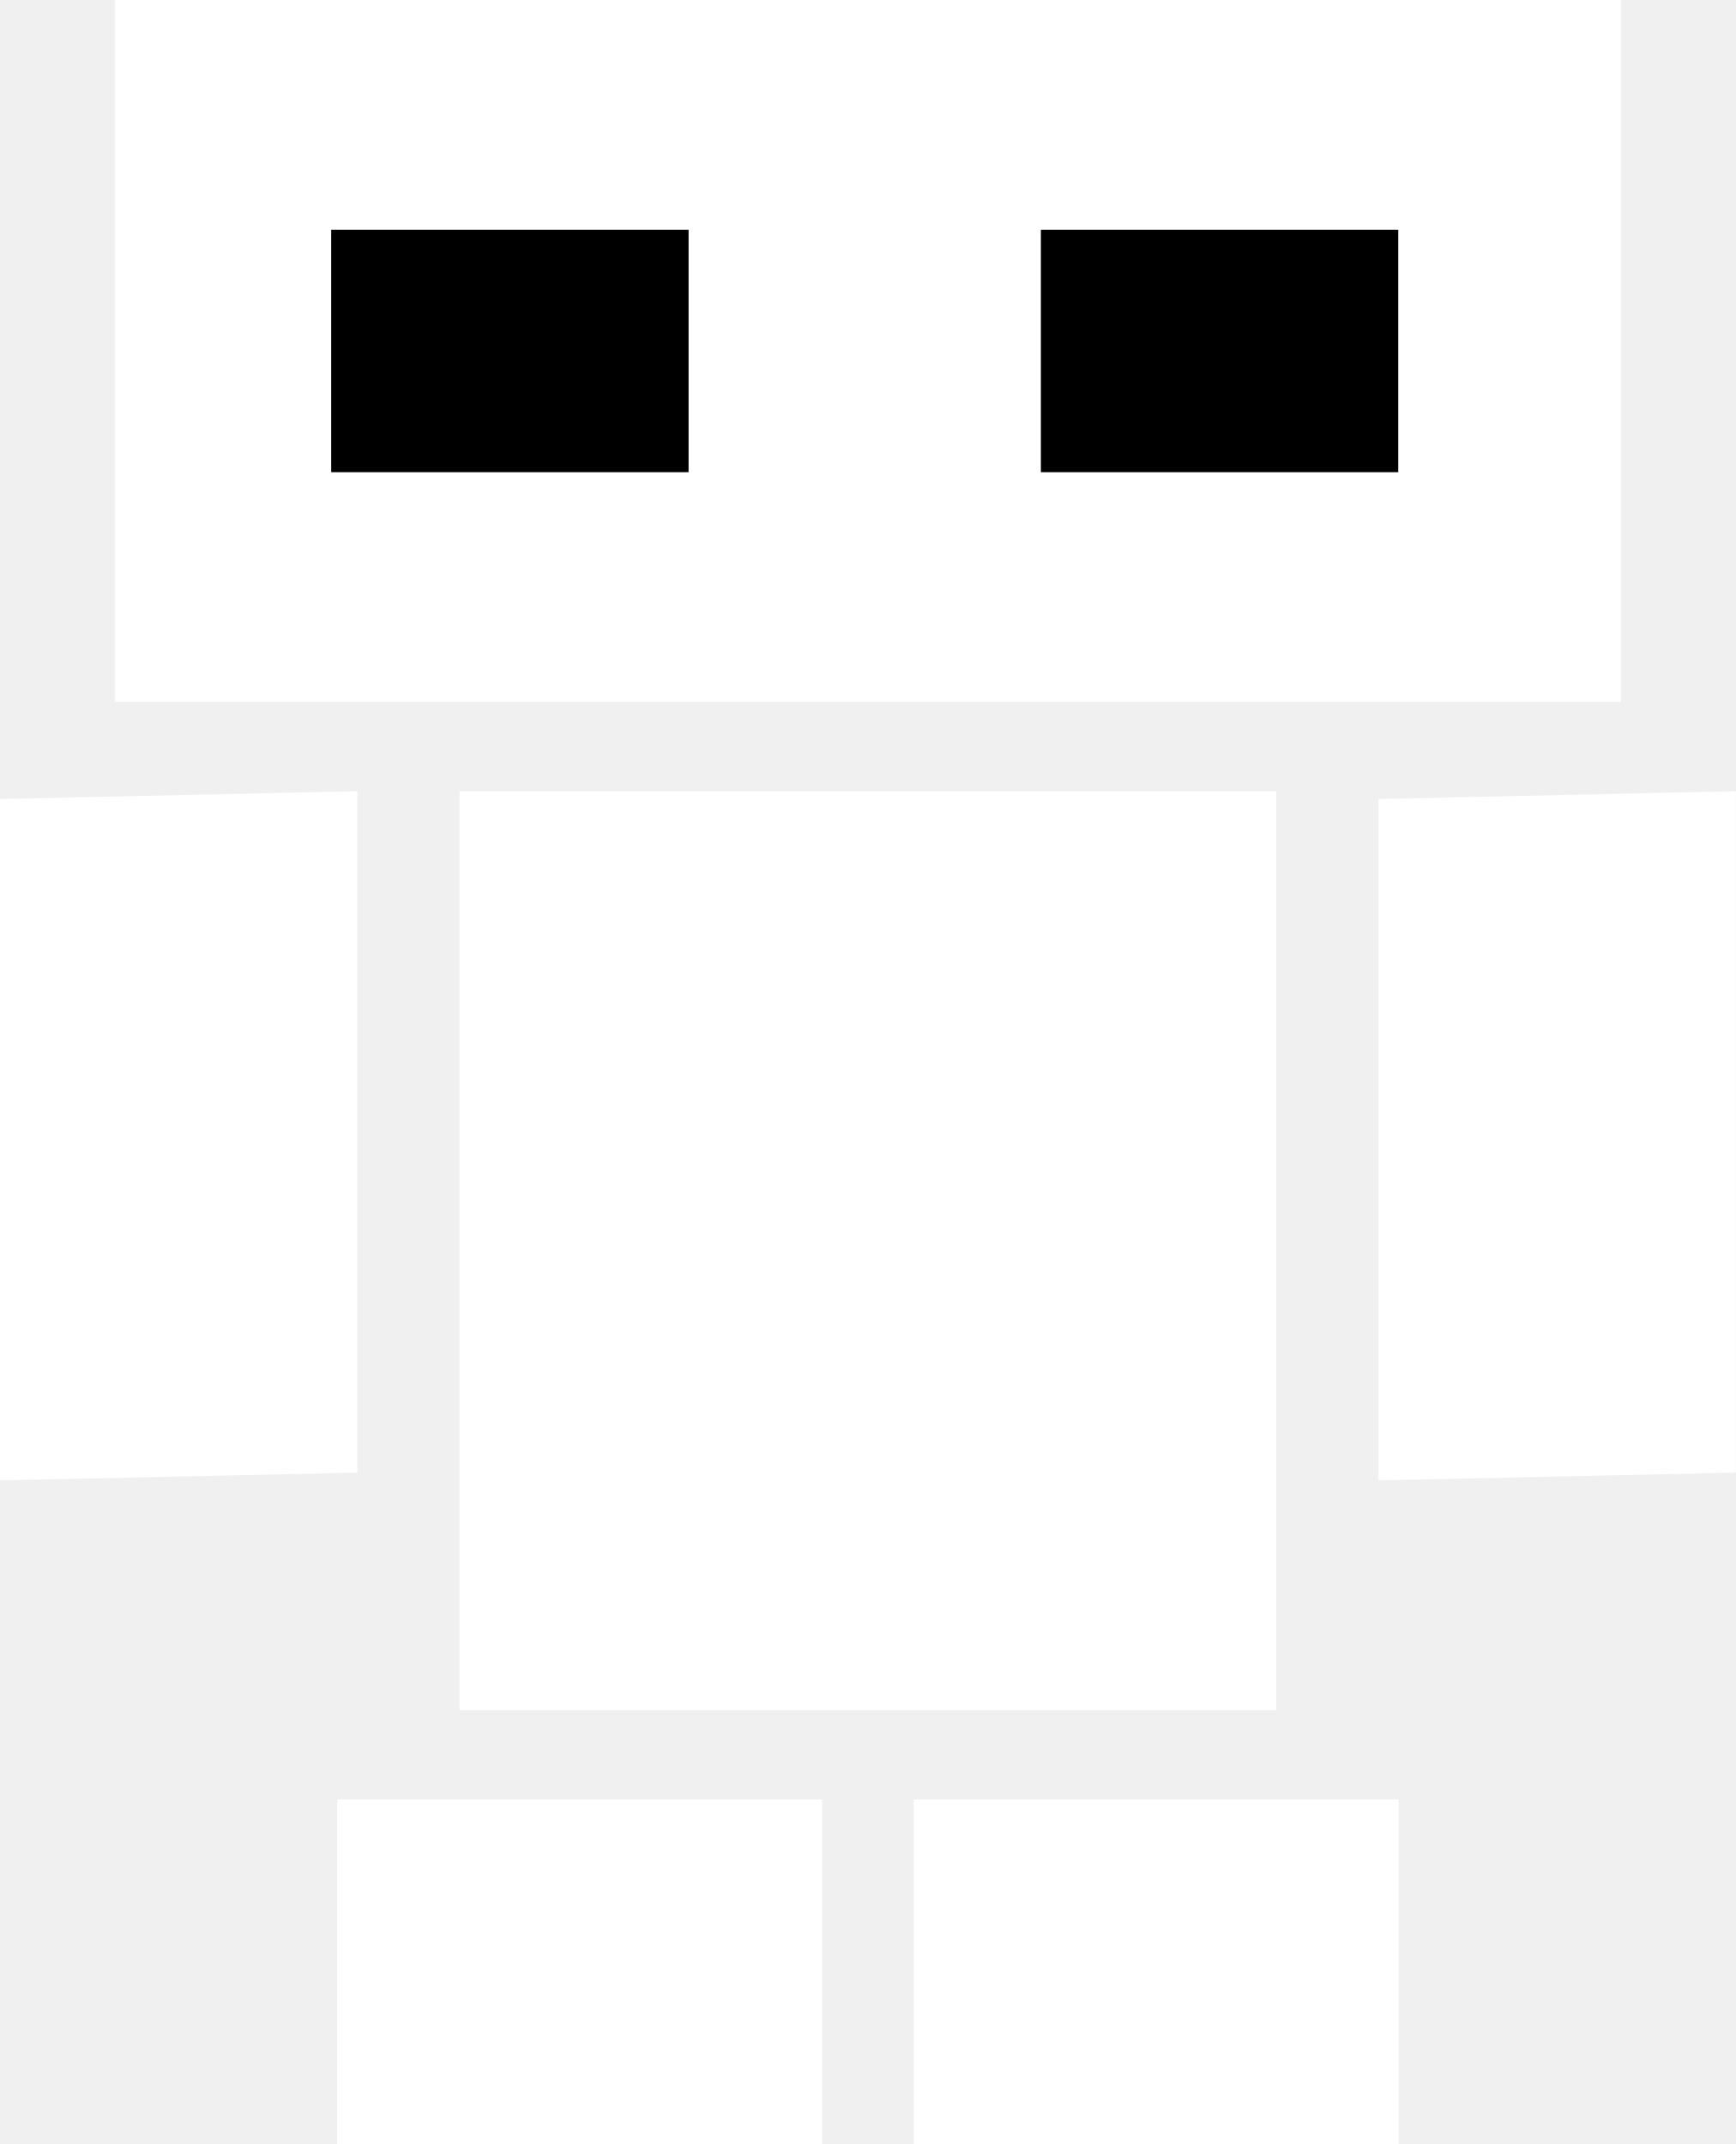
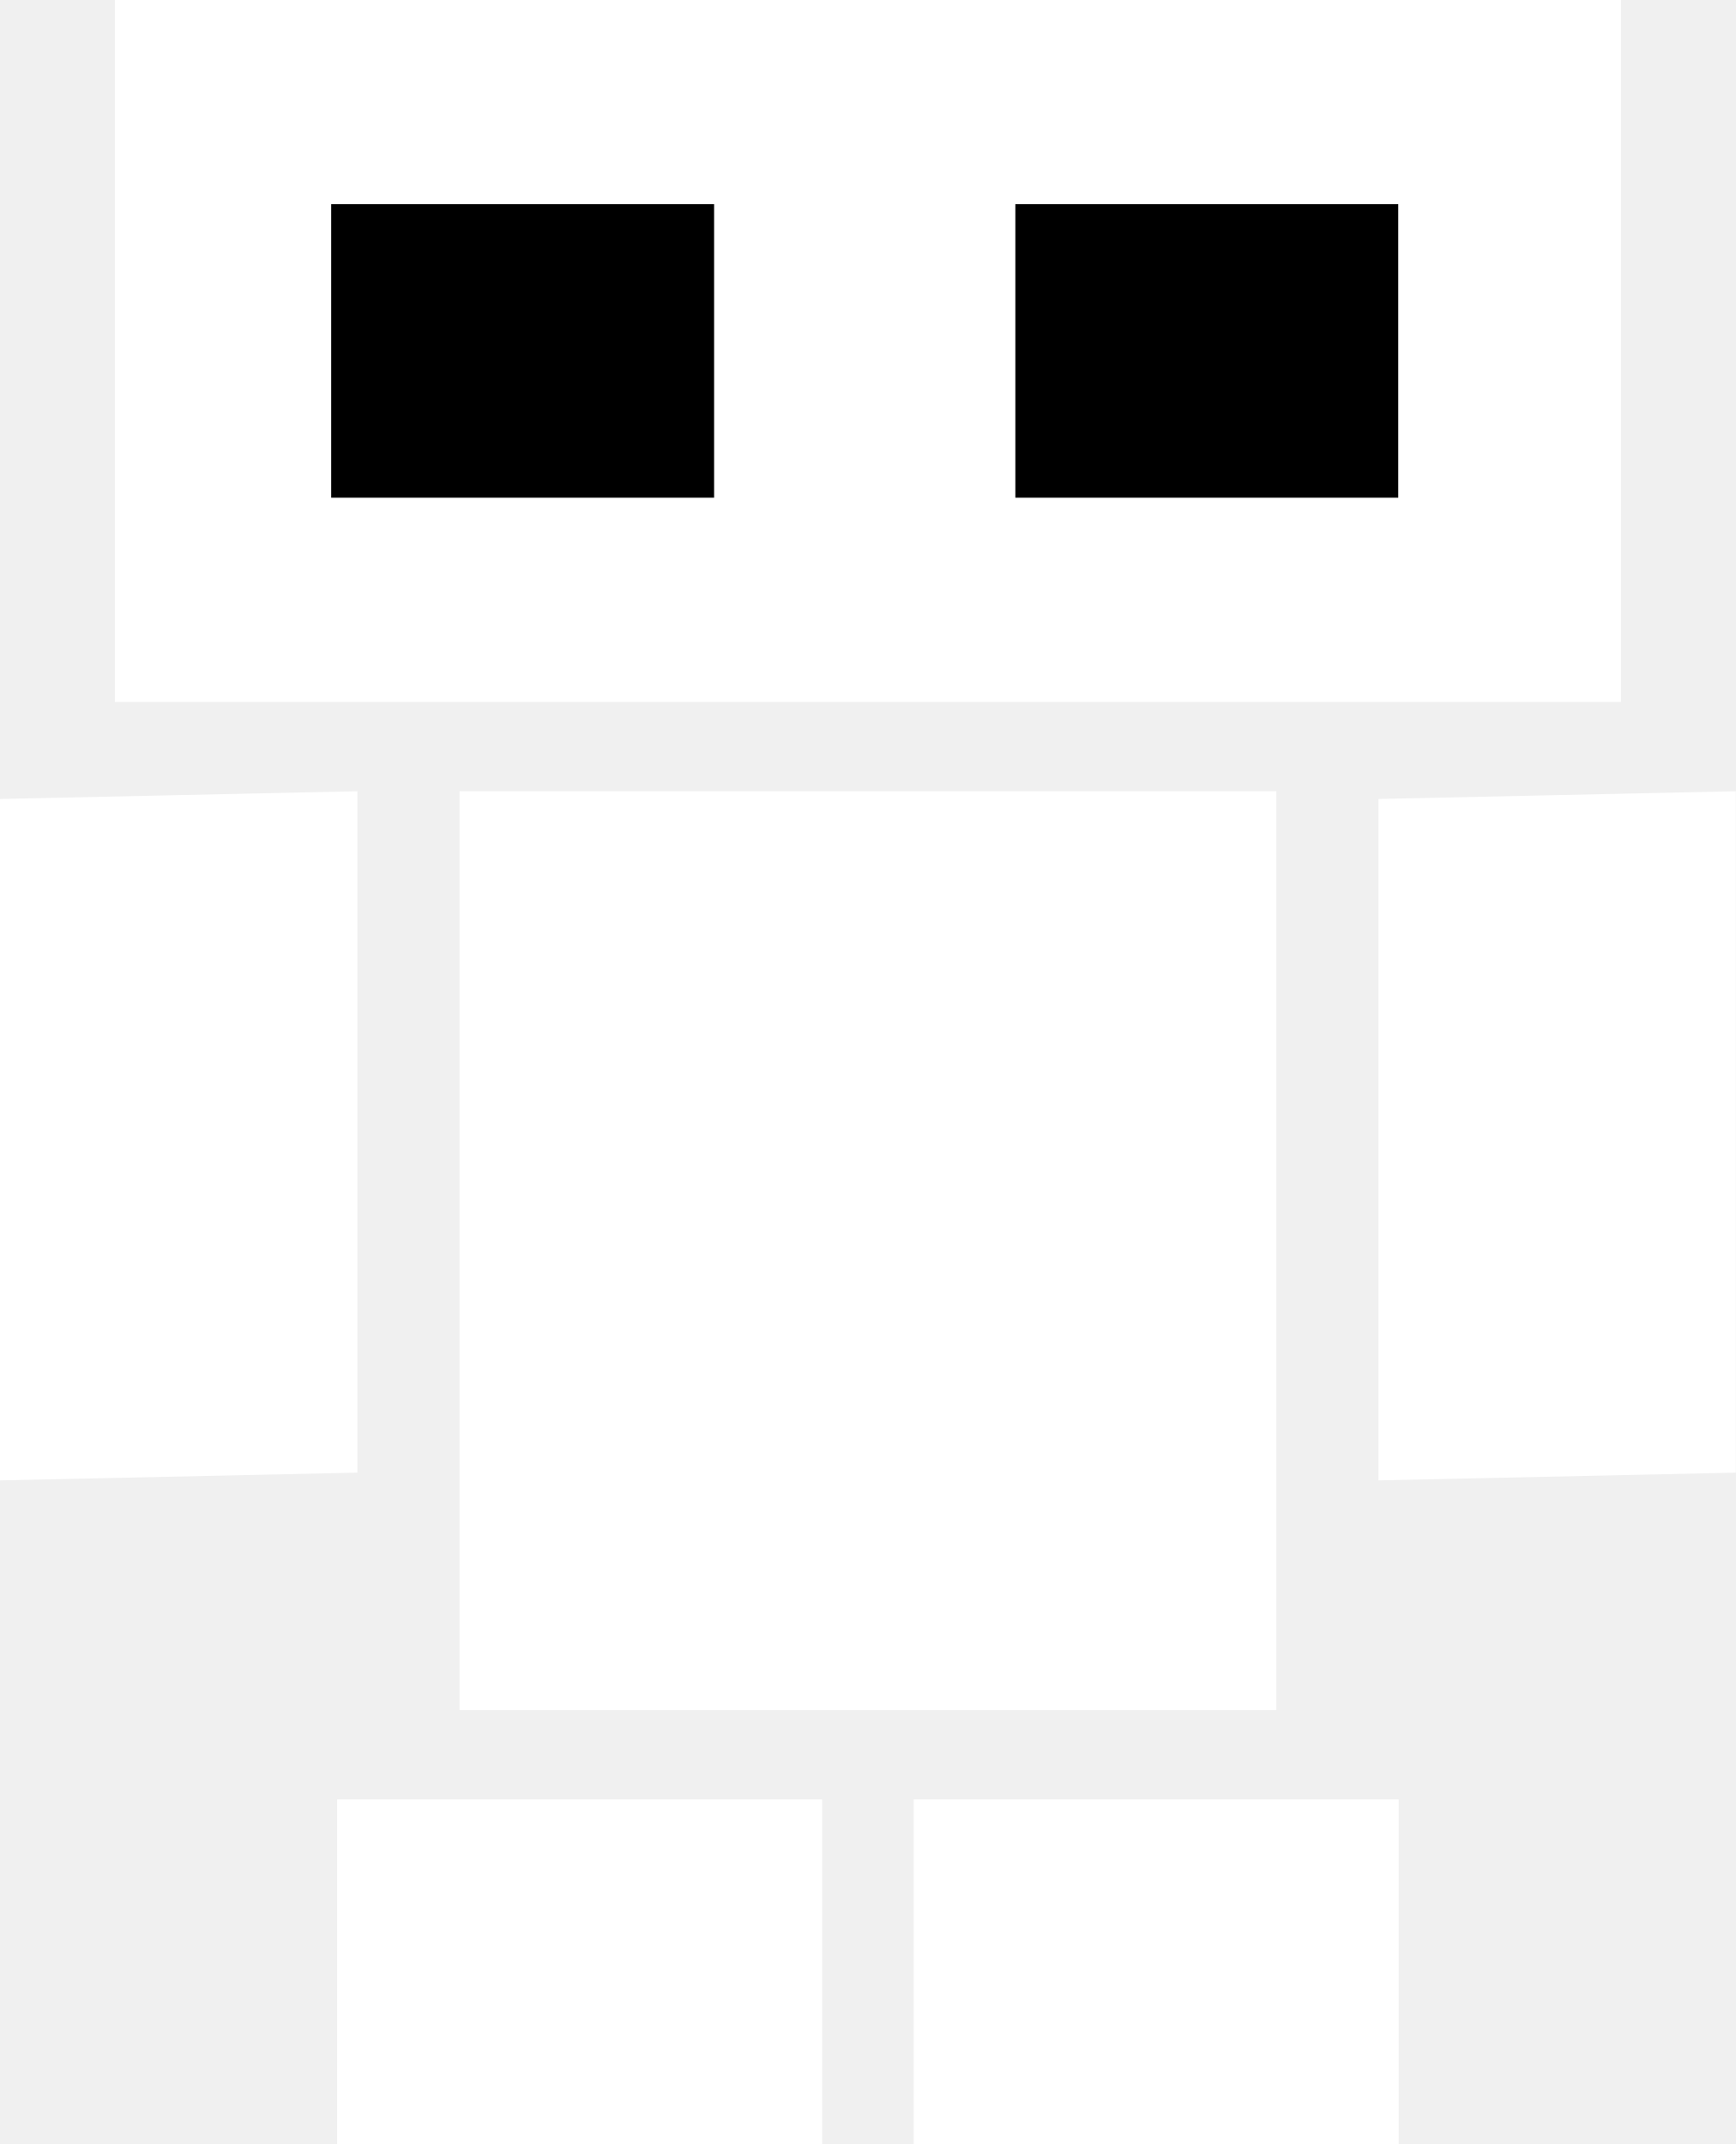
<svg xmlns="http://www.w3.org/2000/svg" version="1.1" id="svg2" width="136" height="168" viewBox="0 0 136 168">
  <defs id="defs6" />
  <g id="g8">
    <rect style="fill:#000000;fill-opacity:1;stroke-width:0.631" id="rect229-3-6-7-6-1" width="95.851" height="27" x="20.073" y="15.383" />
-     <path id="rect461" style="fill:#ffffff;stroke-width:1.003;fill-opacity:1" d="M 9 0 L 9 -55 L 127 -55 L 127 0 L 9 0 z M 25.949 -18 L 53.949 -18 L 53.949 -37 L 25.949 -37 L 25.949 -18 z M 81.551 -18 L 109.551 -18 L 109.551 -37 L 81.551 -37 L 81.551 -18 z " transform="scale(1,-1)" />
+     <path id="rect461" style="fill:#ffffff;fill-opacity:1;stroke-width:1.003" d="M 9,0 V -55 H 127 V 0 Z M 25.949,-16 H 55.949 V -39 H 25.949 Z M 79.551,-16 h 30 V -39 H 79.551 Z" transform="scale(1,-1)" />
    <rect style="fill:#ffffff;stroke-width:0.398;fill-opacity:1" id="rect229-3-6-7-6" width="38" height="27" x="26.413" y="141" />
    <rect style="fill:#ffffff;stroke-width:0.398;fill-opacity:1" id="rect229-3-6-7-6-2" width="38" height="27" x="71.587" y="141" />
    <rect style="fill:#ffffff;stroke-width:0.843;fill-opacity:1" id="rect229-3-6-7-5" width="64" height="72" x="36" y="62" />
    <rect style="fill:#ffffff;stroke-width:0.48;fill-opacity:1" id="rect229-3-6-7-5-3" width="28.007" height="53.393" x="-28.007" y="62.607" transform="matrix(-0.9997655,0.02165599,0,1,0,0)" />
    <rect style="fill:#ffffff;stroke-width:0.48;fill-opacity:1" id="rect229-3-6-7-5-3-5" width="28.007" height="53.393" x="-136.032" y="64.946" transform="matrix(-0.9997655,0.021656,0,1,0,0)" />
  </g>
</svg>
